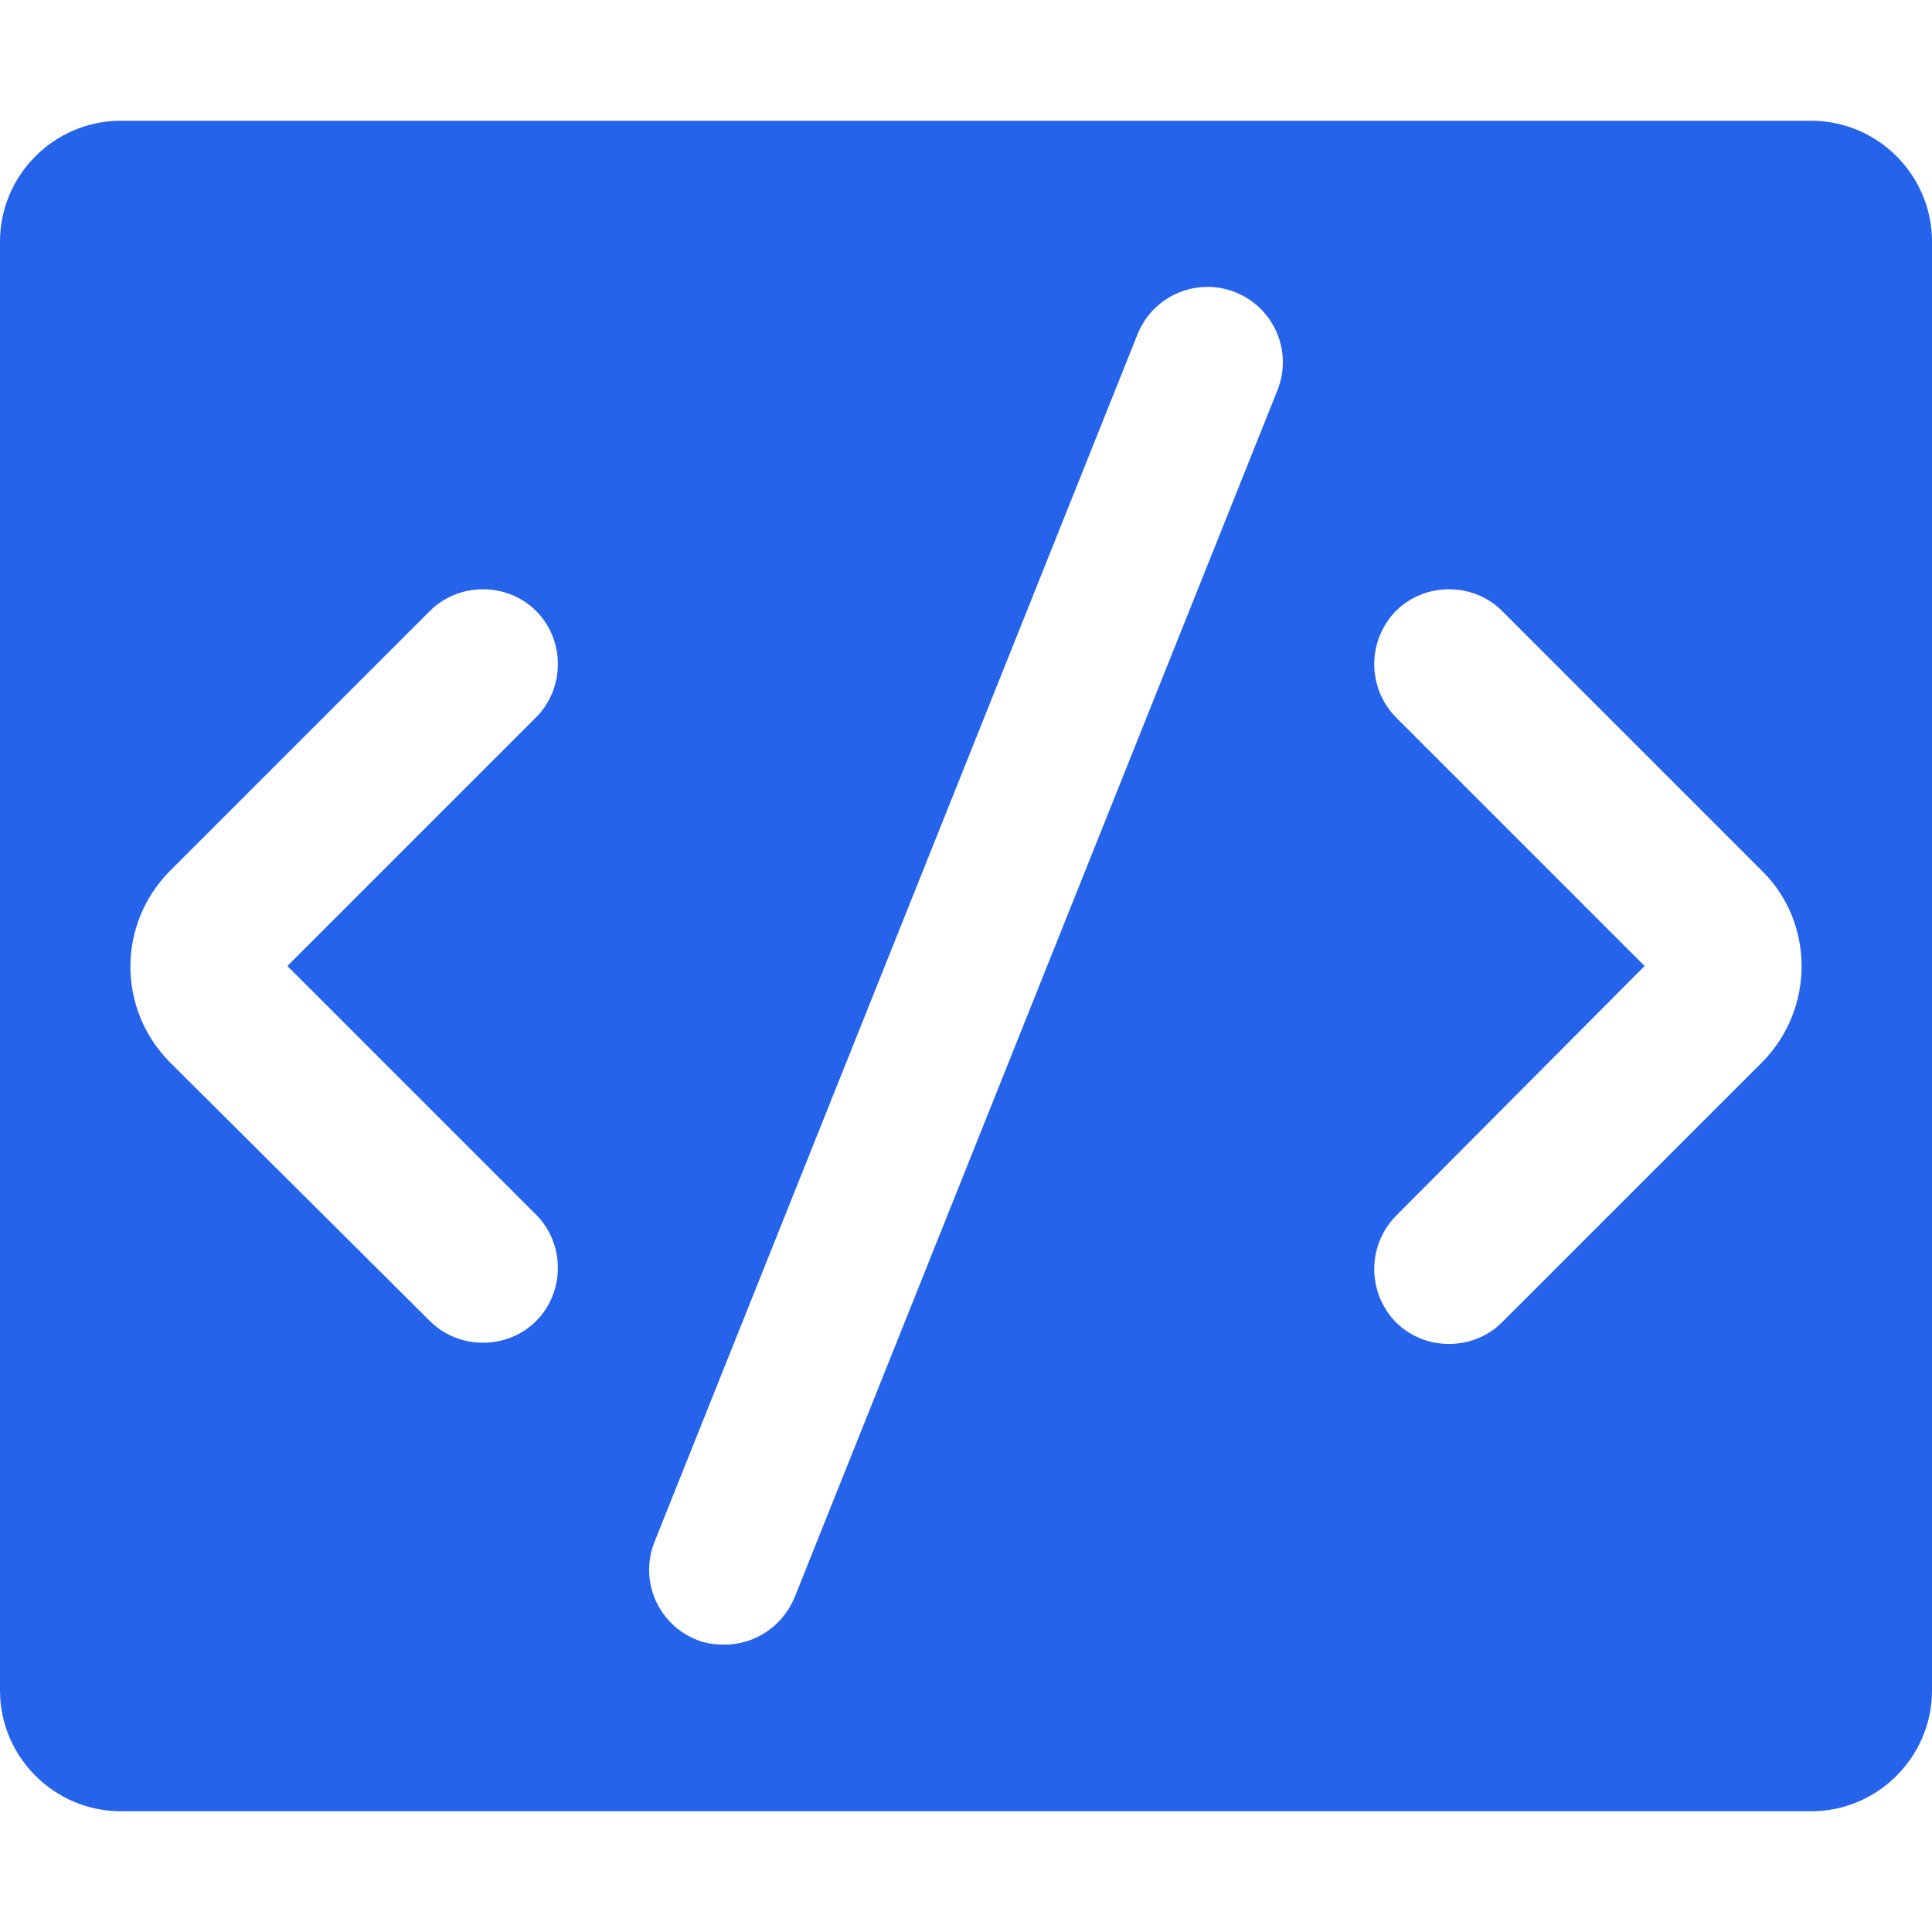
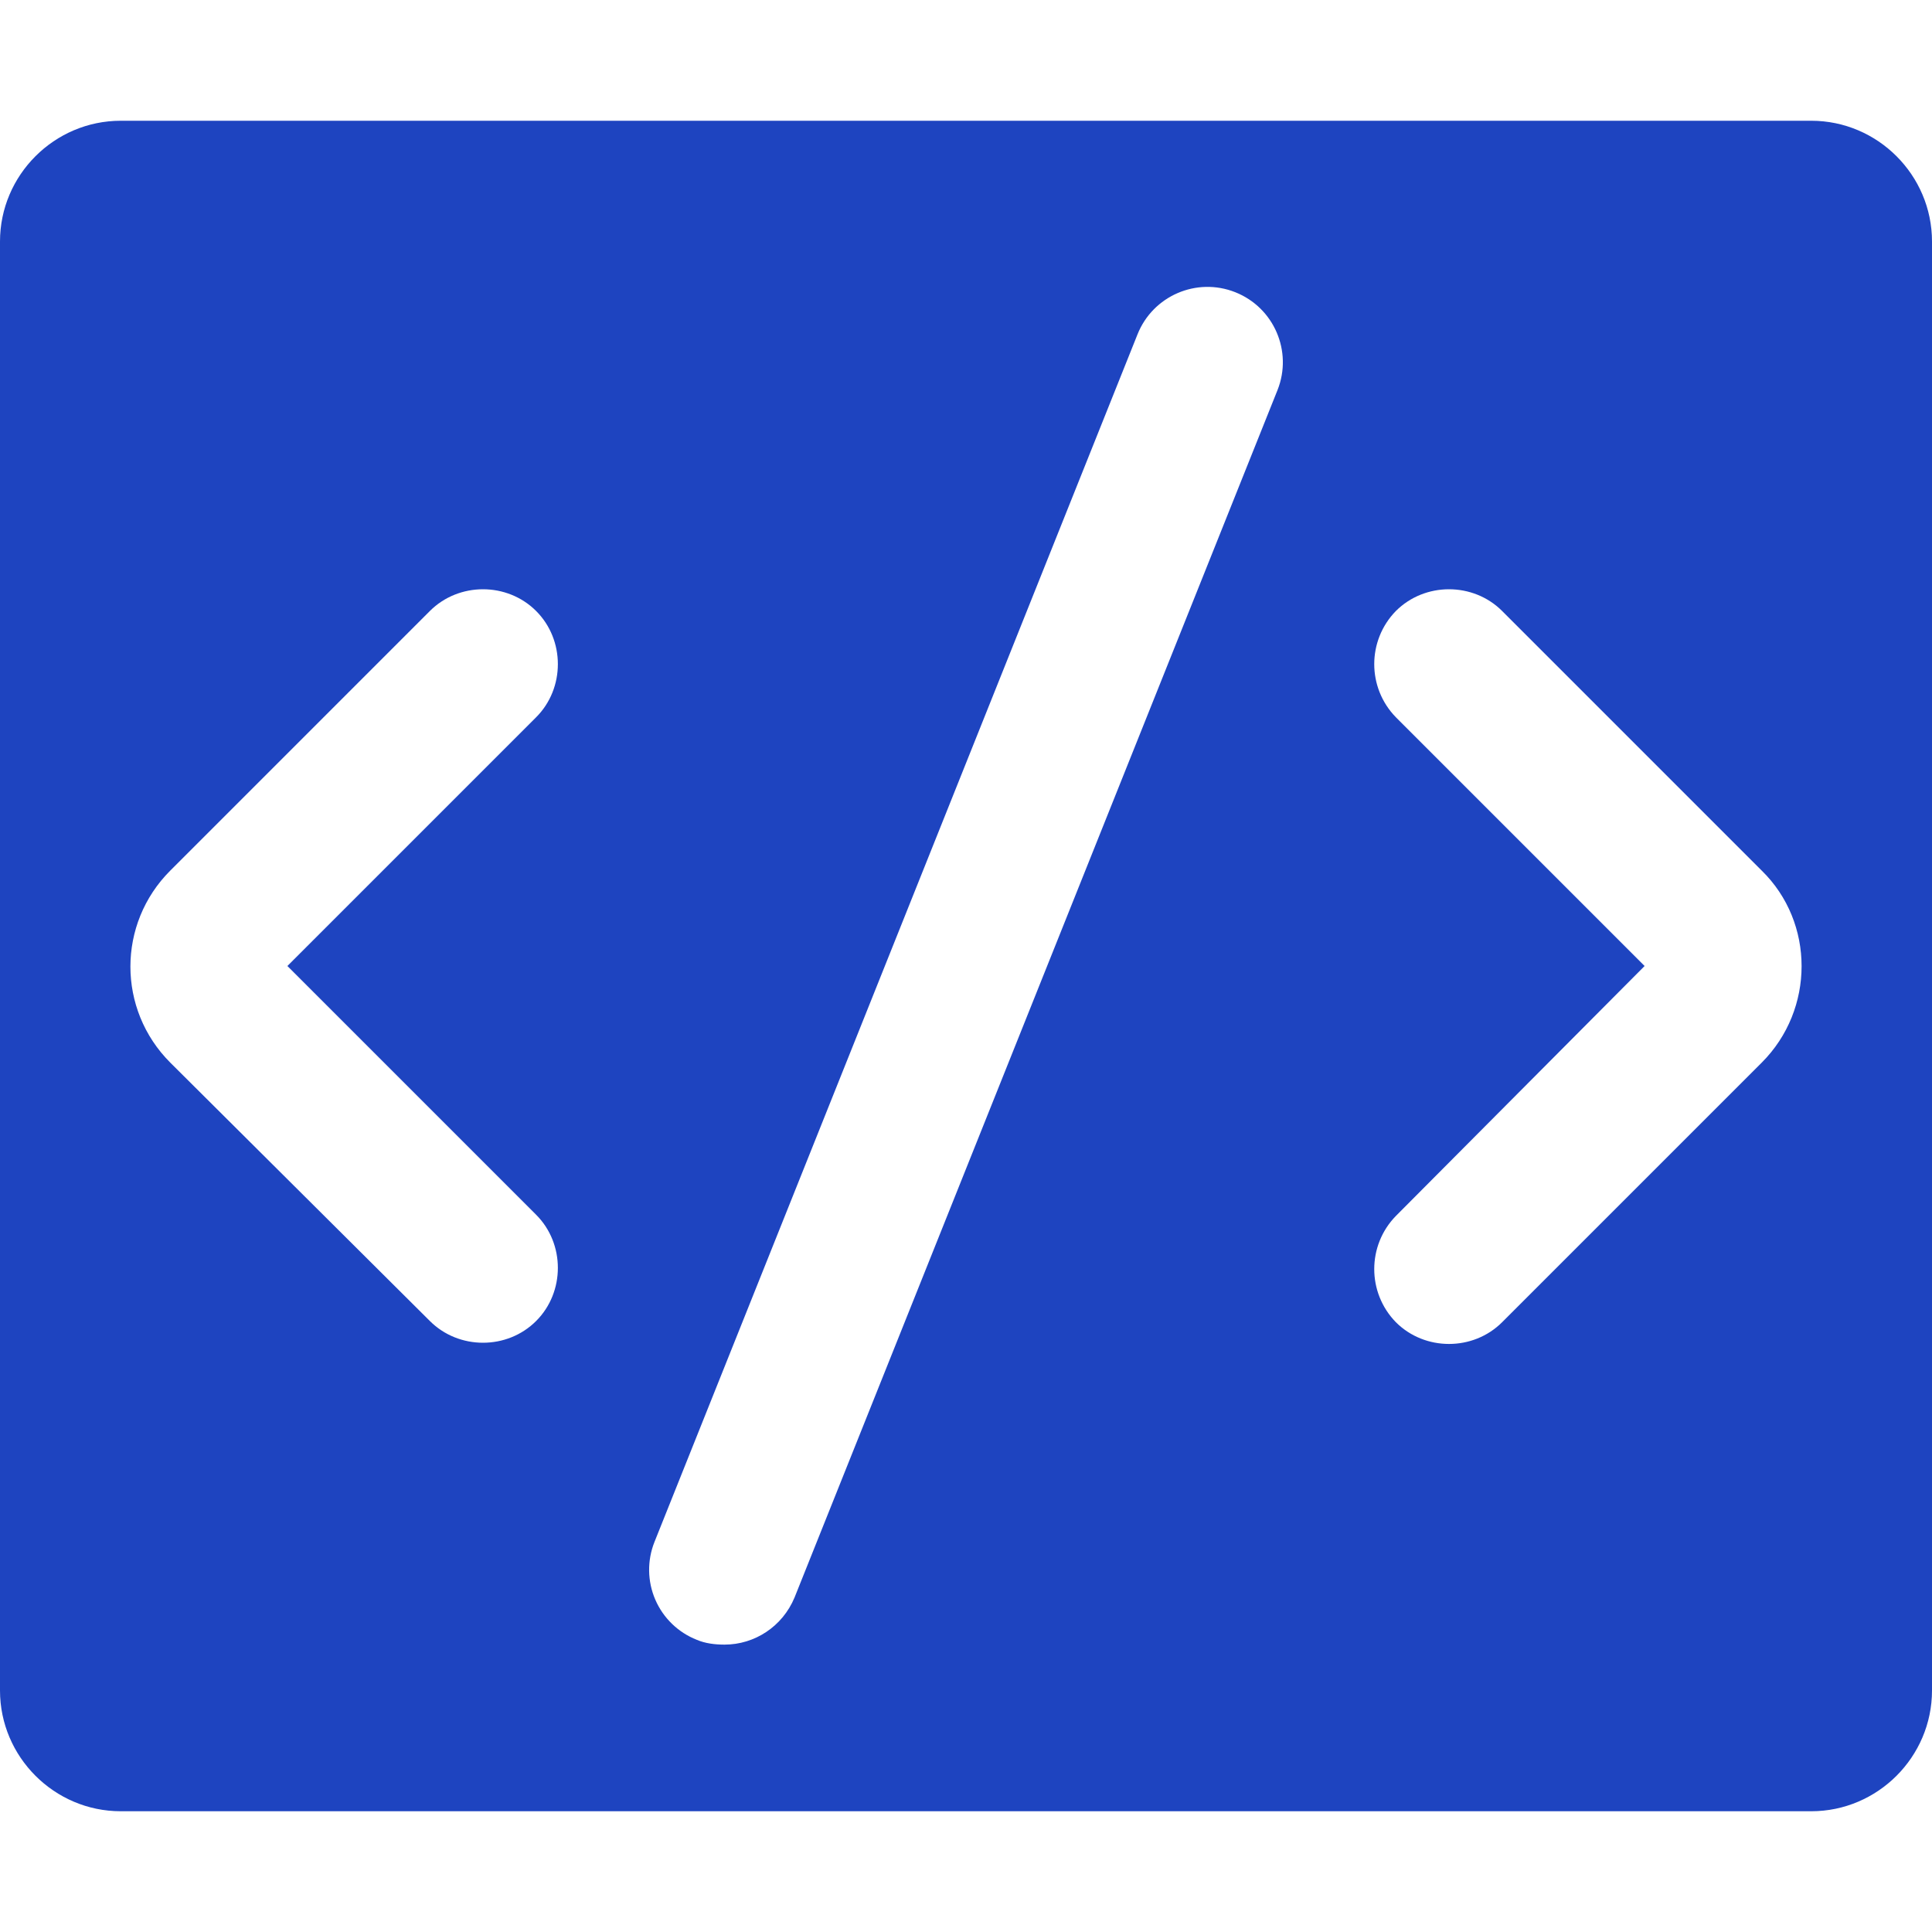
<svg xmlns="http://www.w3.org/2000/svg" width="128" height="128" viewBox="0 0 16 16">
-   <path fill="#2563eb" d="M15 1H1c-.55 0-1 .45-1 1v12c0 .55.45 1 1 1h14c.55 0 1-.45 1-1V2c0-.55-.45-1-1-1M4.44 10.06c.24.24.24.64 0 .88c-.12.12-.28.18-.44.18s-.32-.06-.44-.18L1.41 8.8c-.44-.44-.44-1.15 0-1.59l2.15-2.15c.24-.24.64-.24.88 0s.24.64 0 .88L2.38 8zm6.14-6.83l-4 10c-.1.24-.33.39-.58.39c-.08 0-.16-.01-.23-.04a.623.623 0 0 1-.35-.81l4-10a.623.623 0 1 1 1.16.46m4.01 5.57l-2.15 2.15c-.12.12-.28.18-.44.18s-.32-.06-.44-.18a.63.63 0 0 1 0-.88L13.62 8l-2.06-2.06a.63.63 0 0 1 0-.88c.24-.24.64-.24.88 0l2.15 2.15c.44.43.44 1.15 0 1.59" />
+   <path fill="#1e44c0" d="M15 1H1c-.55 0-1 .45-1 1v12c0 .55.45 1 1 1h14c.55 0 1-.45 1-1V2c0-.55-.45-1-1-1M4.44 10.06c.24.24.24.64 0 .88c-.12.12-.28.18-.44.18s-.32-.06-.44-.18L1.41 8.8c-.44-.44-.44-1.15 0-1.59l2.15-2.15c.24-.24.64-.24.88 0s.24.64 0 .88L2.38 8zm6.14-6.83l-4 10c-.1.24-.33.39-.58.39c-.08 0-.16-.01-.23-.04a.623.623 0 0 1-.35-.81l4-10a.623.623 0 1 1 1.16.46m4.01 5.57l-2.15 2.15c-.12.12-.28.18-.44.18s-.32-.06-.44-.18a.63.63 0 0 1 0-.88L13.62 8l-2.06-2.06a.63.63 0 0 1 0-.88c.24-.24.64-.24.88 0l2.15 2.15c.44.43.44 1.15 0 1.59" />
</svg>
